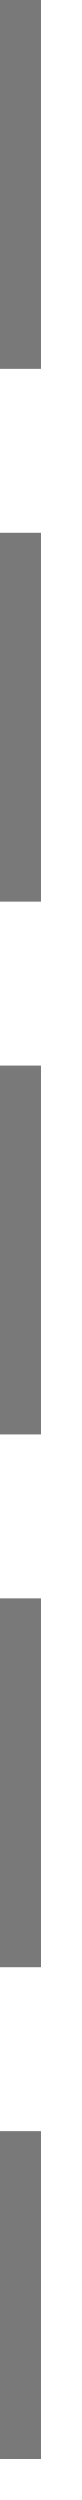
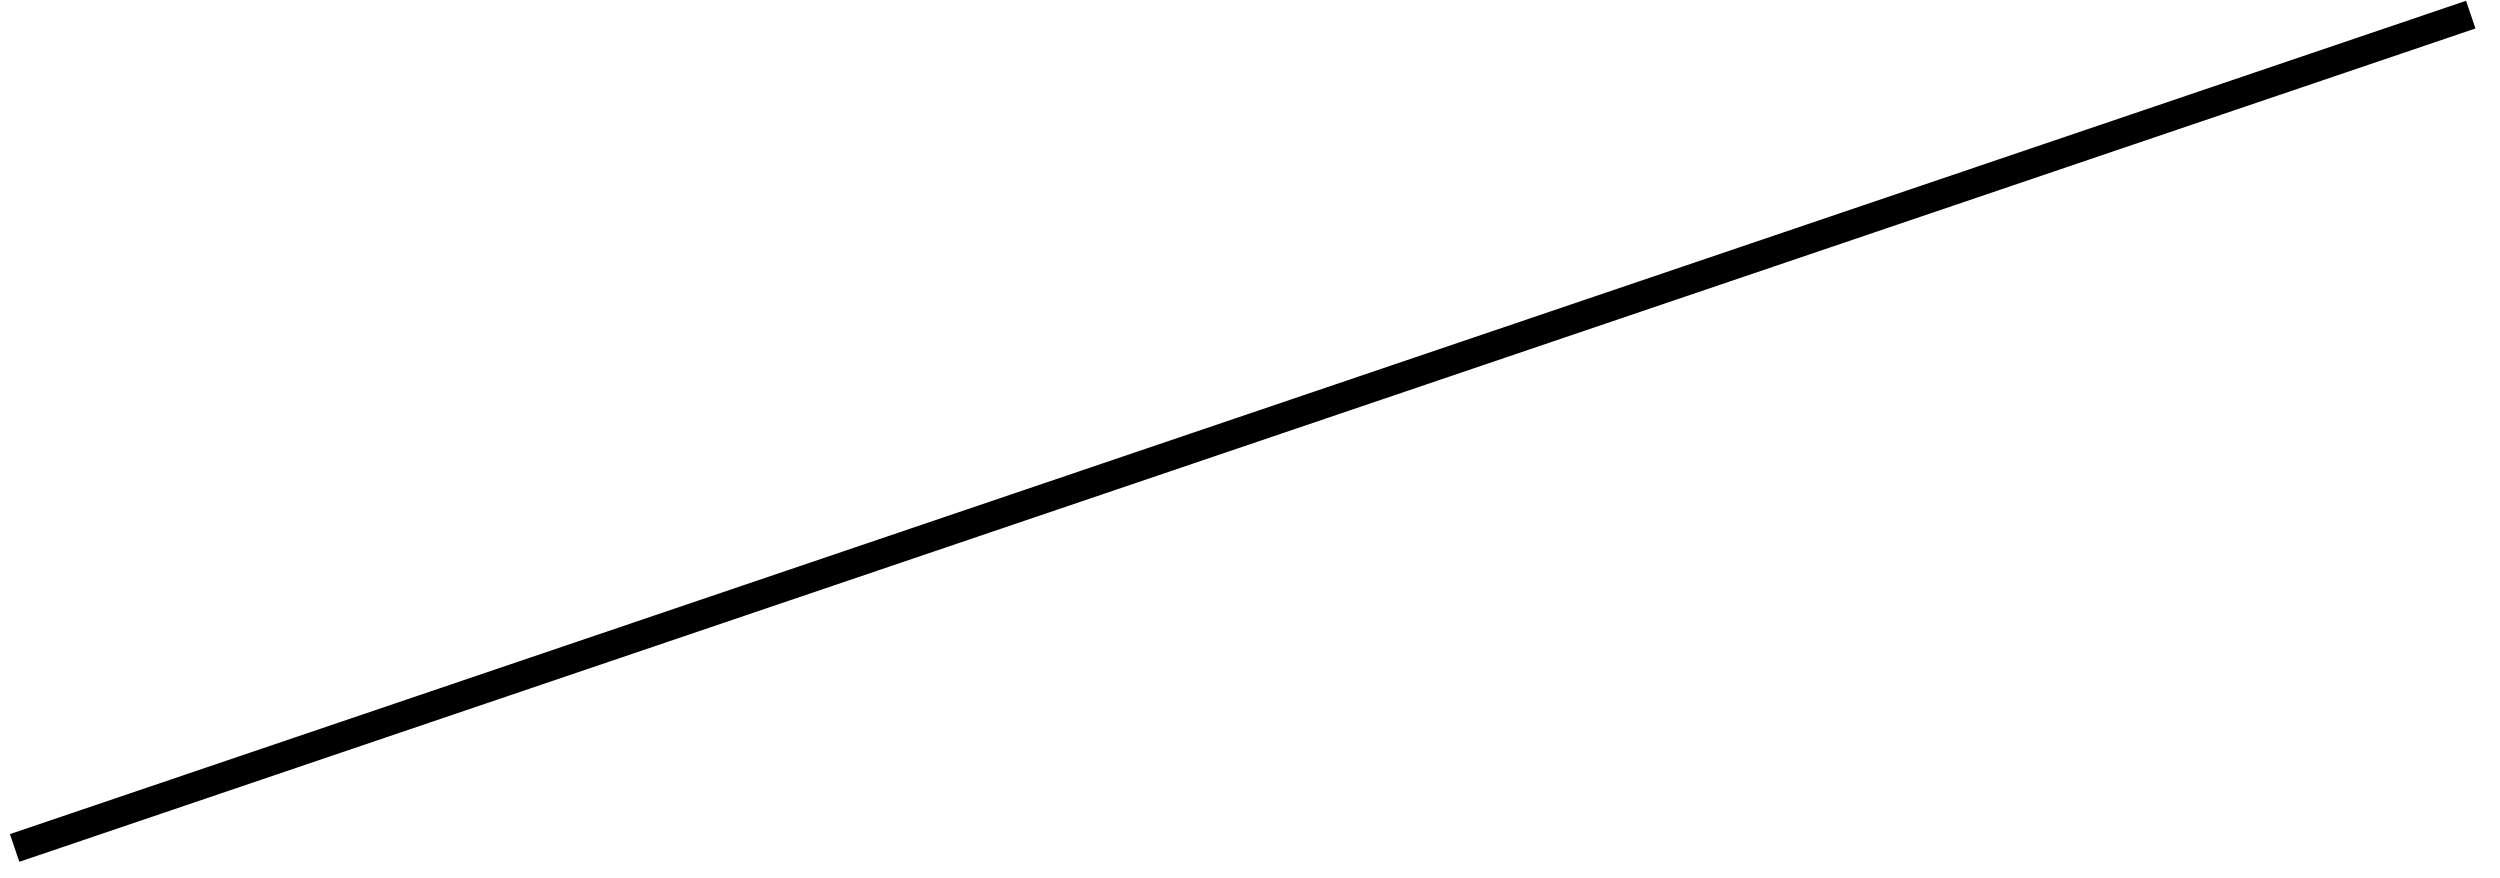
- <svg xmlns="http://www.w3.org/2000/svg" version="1.1" width="2px" height="61px">
-   <g transform="matrix(1 0 0 1 -600 -234 )">
-     <path d="M 600.5 234  L 600.5 294  " stroke-width="1" stroke-dasharray="9,4" stroke="#797979" fill="none" />
+ <svg xmlns="http://www.w3.org/2000/svg" version="1.1" width="171px" height="60px">
+   <g transform="matrix(1 0 0 1 -338 -328 )">
+     <path d="M 168 0  L 0 57  " stroke-width="2" stroke="#000000" fill="none" transform="matrix(1 0 0 1 339 329 )" />
  </g>
</svg>
